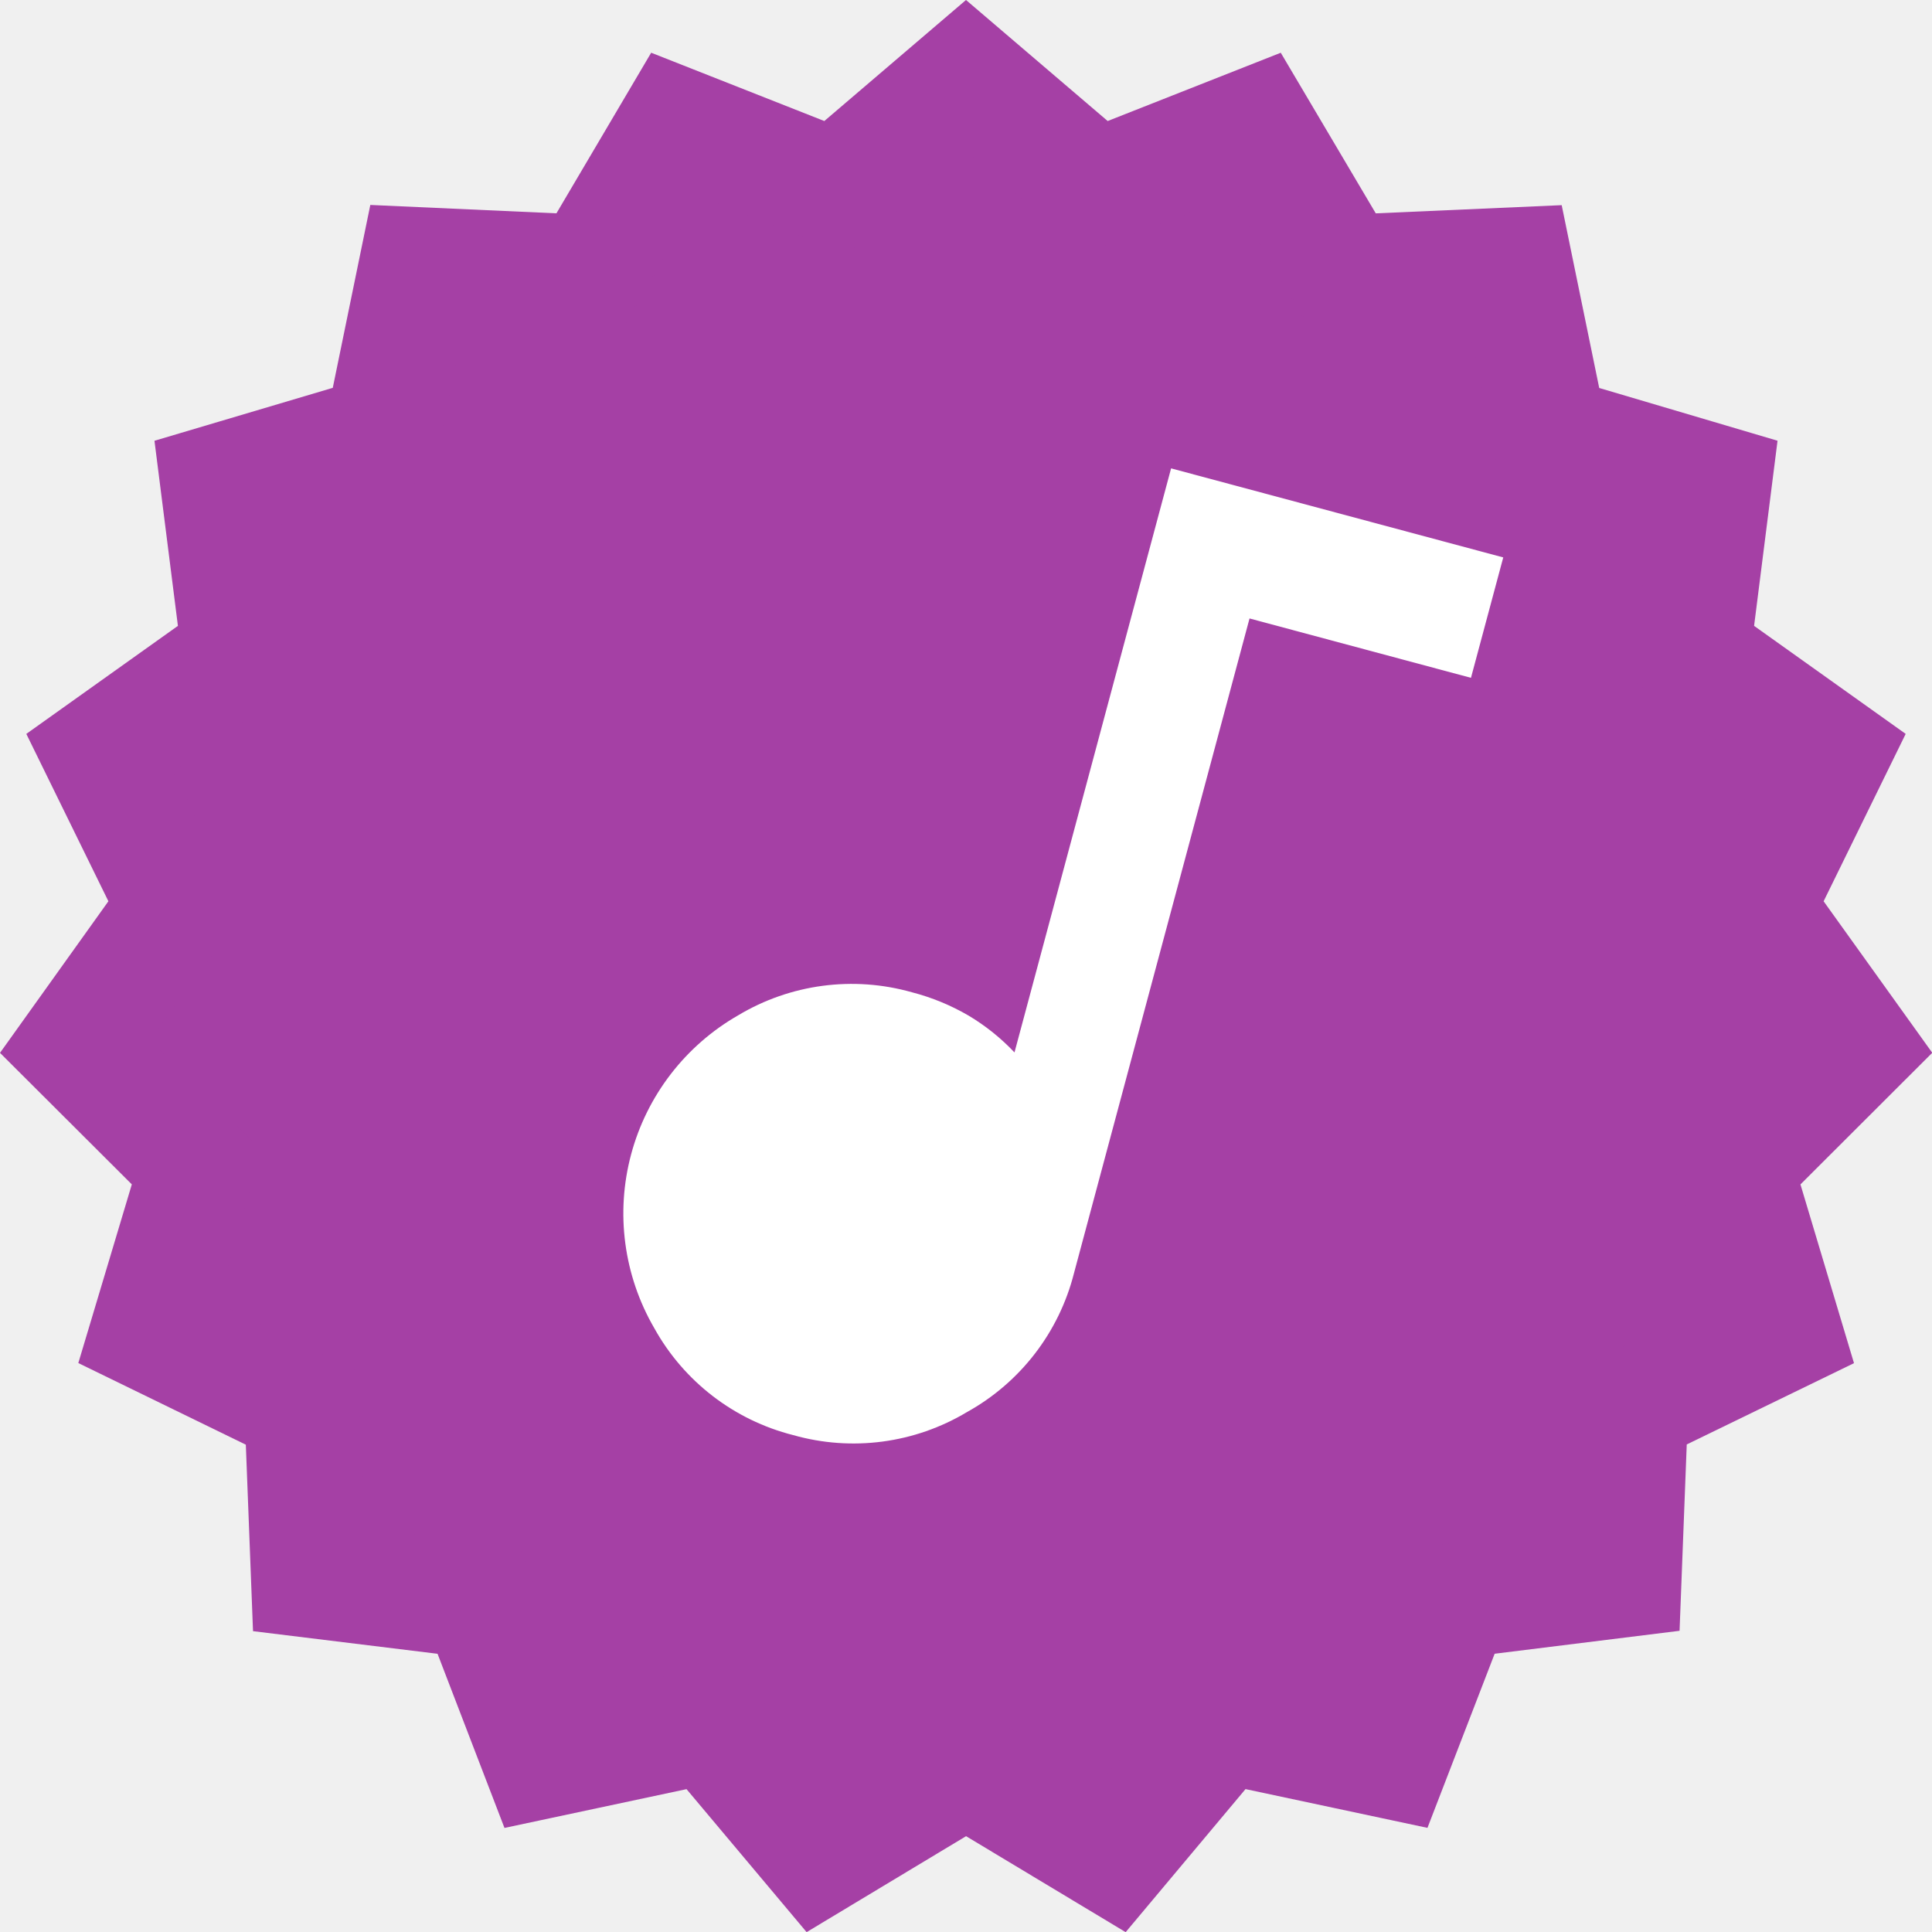
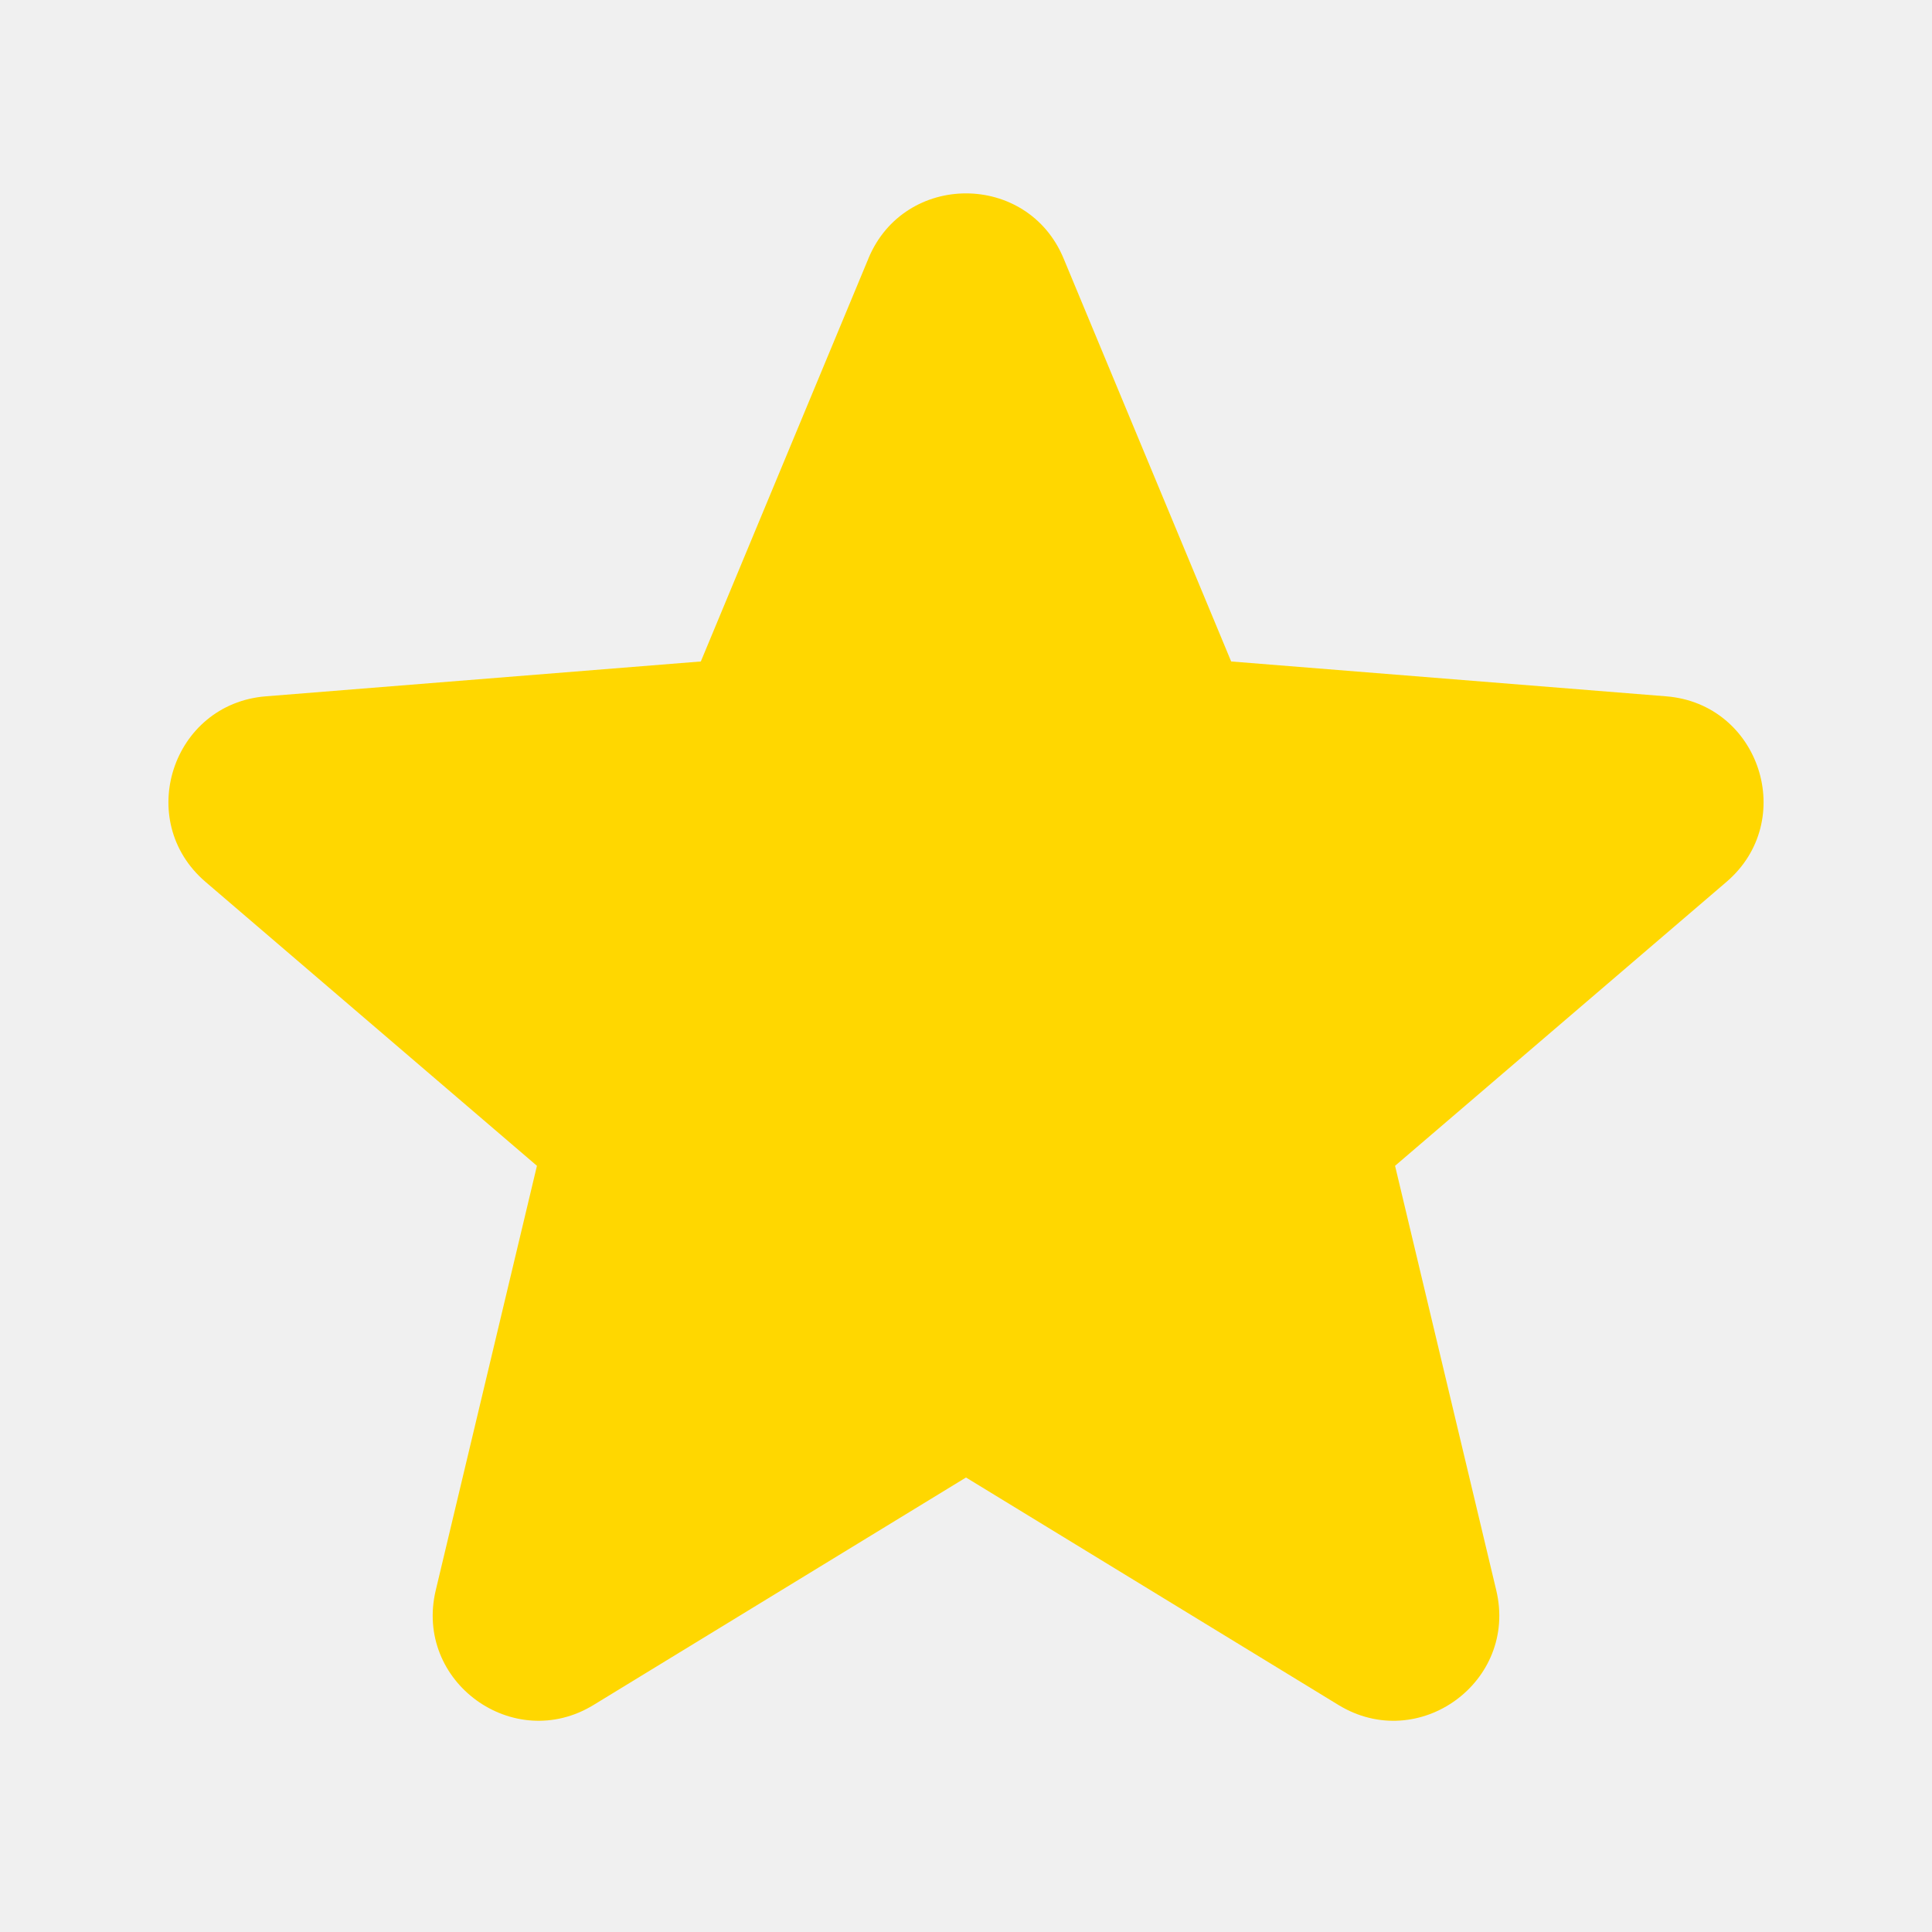
- <svg xmlns="http://www.w3.org/2000/svg" width="33.51" height="33.508" viewBox="0 0 33.51 33.508">
-   <g transform="translate(1.307 1.315)">
-     <path fill="#a540a5" stroke="#a540a5" stroke-width="2px" d="M15.448,0l2.265,1.935L20.481.843,22,3.411l2.972-.131.6,2.923,2.853.844-.375,2.961,2.425,1.728-1.313,2.678L30.9,16.838l-2.108,2.105.856,2.858-2.675,1.3-.115,2.982L23.9,26.45l-1.074,2.783-2.91-.62L18,30.9l-2.551-1.534L12.9,30.9,10.98,28.614l-2.91.62L7,26.45l-2.952-.362-.115-2.982L1.253,21.8l.856-2.858L0,16.838l1.734-2.425L.421,11.736l2.425-1.728L2.471,7.047,5.324,6.2l.6-2.923L8.9,3.411,10.415.843l2.768,1.092Z" />
-     <path fill="#fff" d="M3.976,17.891a3.828,3.828,0,0,1-2.808-1.168,3.959,3.959,0,0,1,0-5.616A3.829,3.829,0,0,1,3.976,9.94a3.877,3.877,0,0,1,1.056.137,3.712,3.712,0,0,1,.932.41V0h5.964V2.162H7.952V13.916a3.828,3.828,0,0,1-1.168,2.808A3.828,3.828,0,0,1,3.976,17.891Z" transform="matrix(0.966, 0.259, -0.259, 0.966, 13.244, 5.264)" />
-   </g>
+ <svg xmlns="http://www.w3.org/2000/svg" viewBox="0 0 24 24" width="1em" height="1em" fill="#ffd700">
+   <path fill-rule="evenodd" d="M10.788 3.21c.448-1.077 1.976-1.077 2.424 0l2.082 5.007 5.404.433c1.164.093 1.636 1.545.749 2.305l-4.117 3.527 1.257 5.273c.271 1.136-.964 2.033-1.96 1.425L12 18.354 7.373 21.18c-.996.608-2.231-.29-1.96-1.425l1.257-5.273-4.117-3.527c-.887-.76-.415-2.212.749-2.305l5.404-.433 2.082-5.006z" clip-rule="evenodd" />
</svg>
